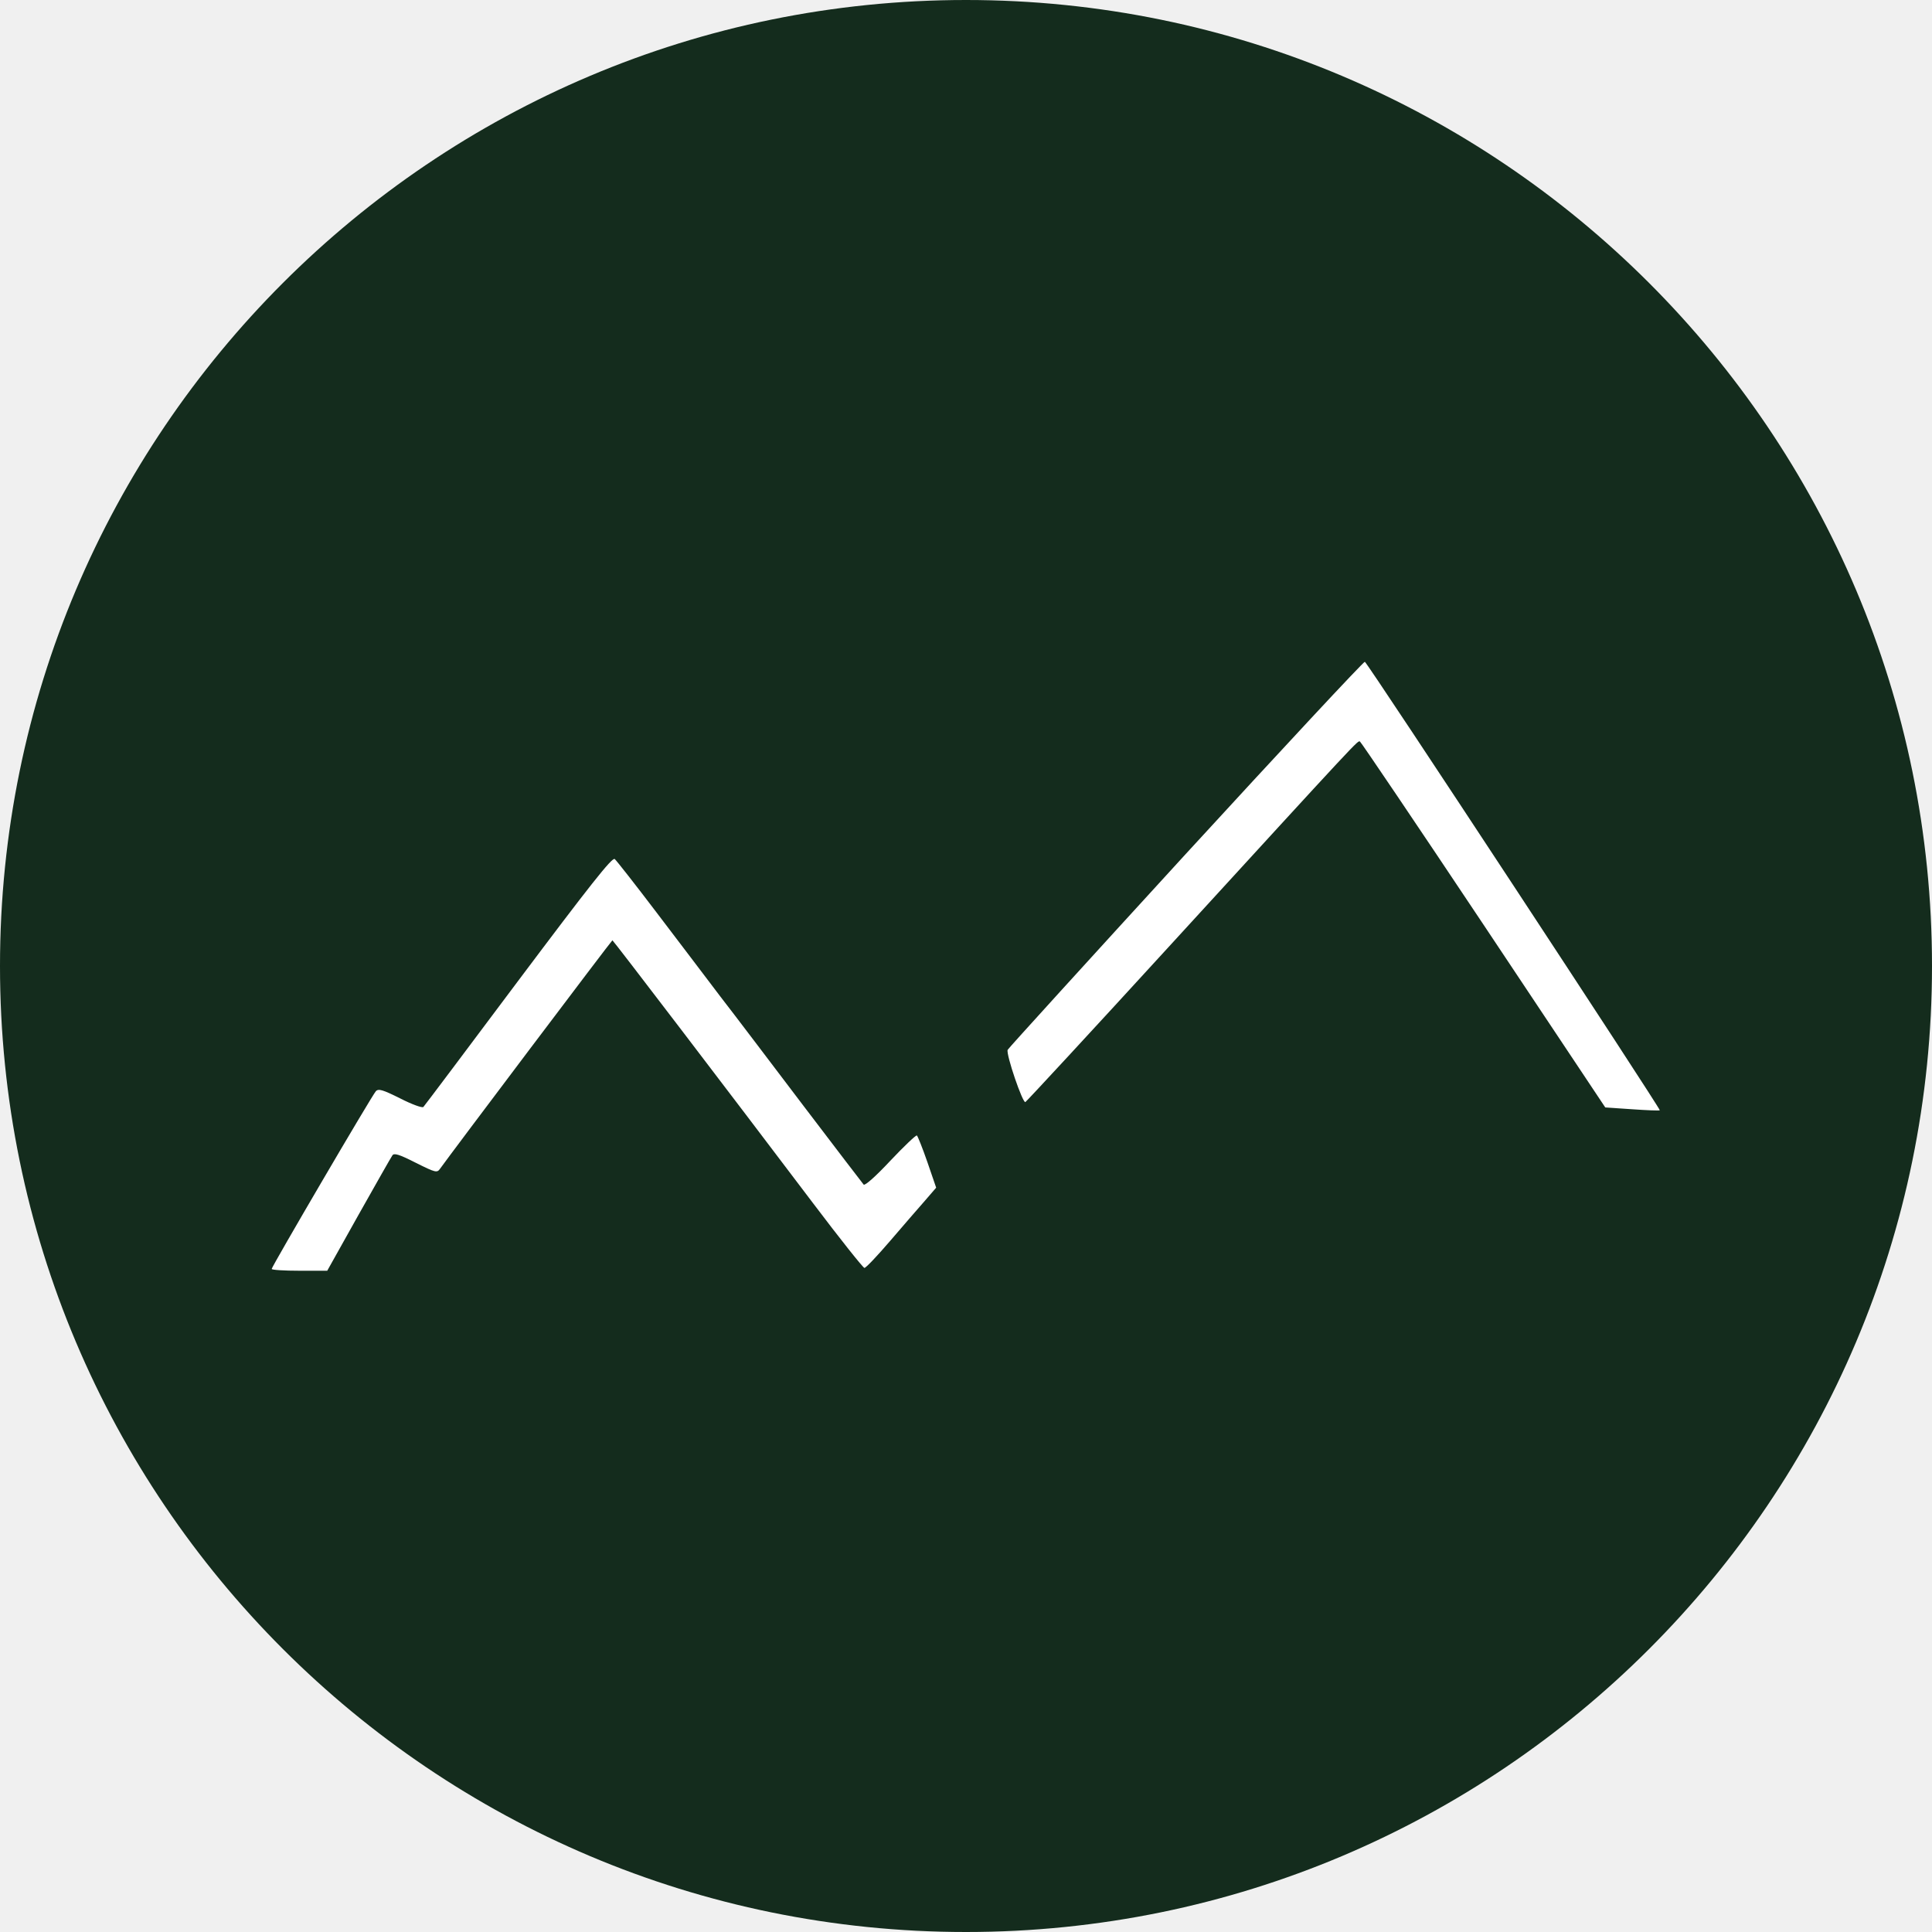
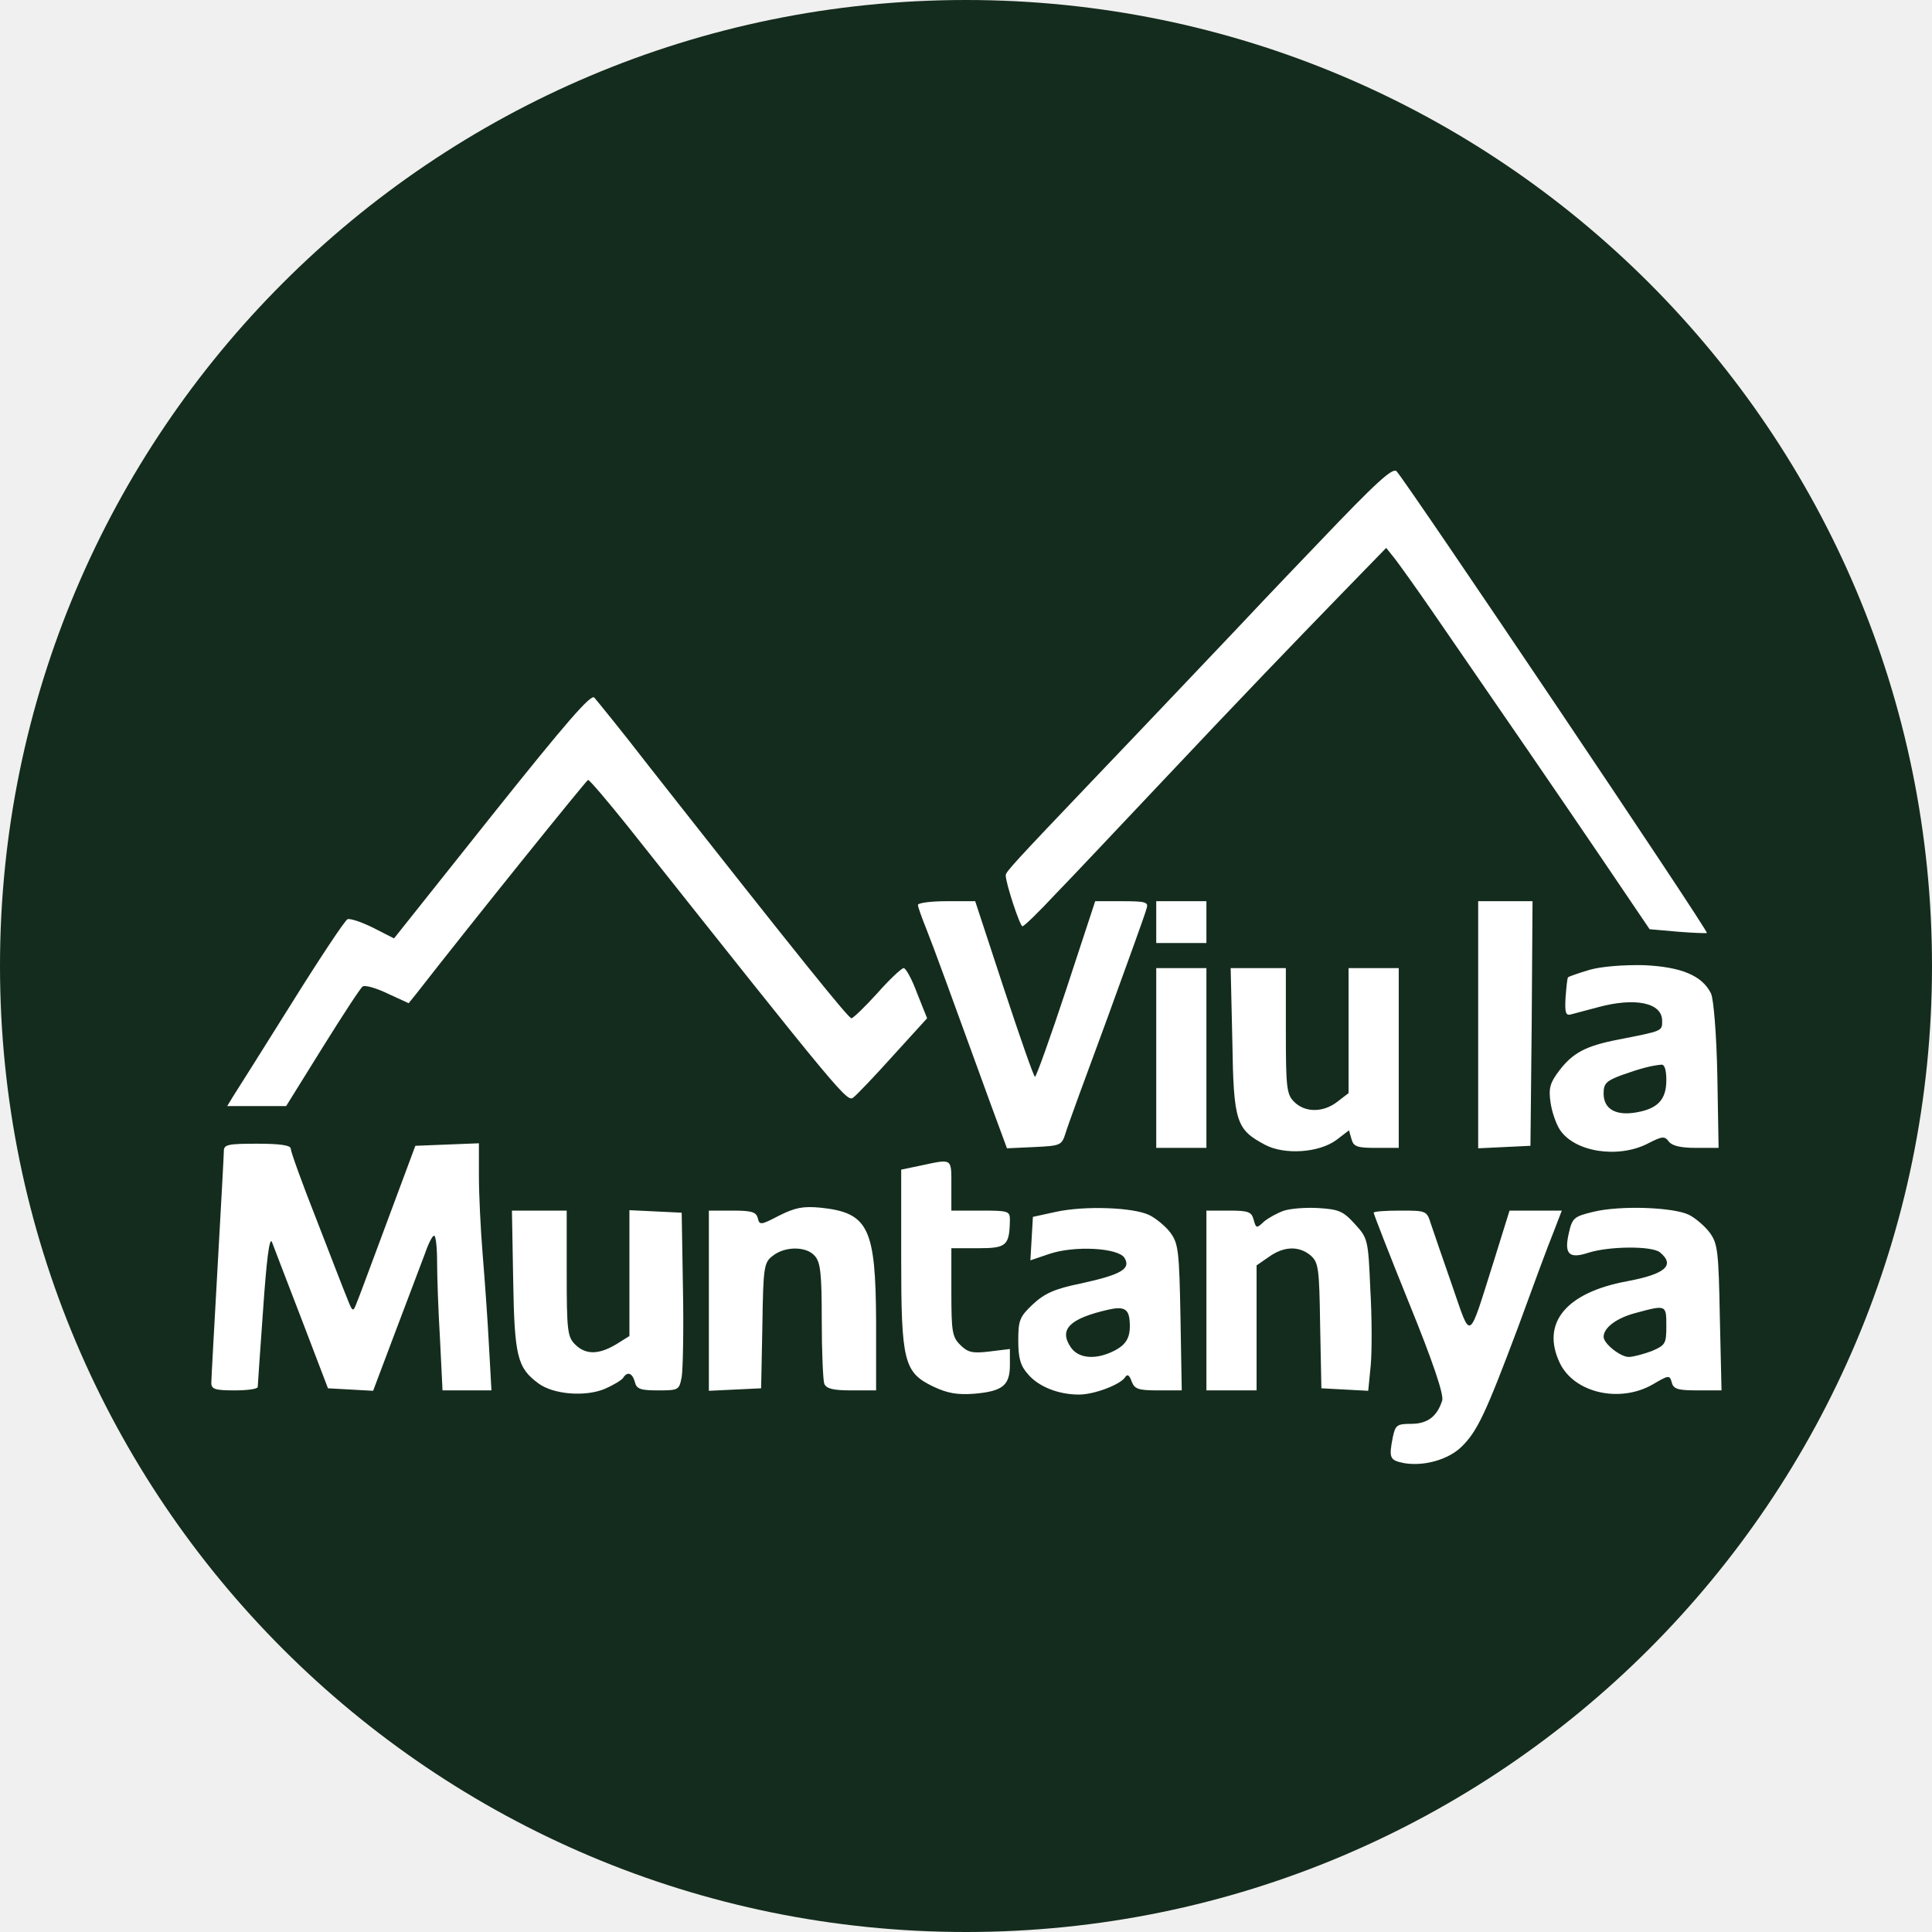
<svg xmlns="http://www.w3.org/2000/svg" viewBox="0 0 64 64">
  <circle cx="32" cy="32" r="32" fill="#142c1d" />
-   <g transform="translate(9.000,21.906) scale(0.085185)">
-     <g transform="translate(0,237) scale(0.1,-0.1)" fill="#ffffff" stroke="none">
-       <path d="M3554 1620 c-379 -414 -690 -756 -692 -761 -7 -17 59 -210 69 -203 5 3 256 274 556 602 758 828 735 803 745 800 4 -2 221 -323 481 -713 l473 -710 104 -7 c57 -4 106 -6 108 -4 4 5 -1137 1741 -1147 1744 -5 1 -318 -335 -697 -748z M959 1128 c-199 -266 -365 -487 -369 -491 -4 -5 -45 10 -90 33 -68 34 -85 39 -95 28 -15 -16 -405 -682 -405 -691 0 -4 49 -7 108 -7 l108 0 122 218 c67 119 126 223 131 230 6 11 26 5 91 -28 78 -39 83 -40 95 -23 45 63 667 888 670 888 3 0 448 -583 780 -1022 105 -139 195 -252 200 -252 6 0 51 48 100 105 50 58 110 128 135 156 l44 51 -34 99 c-19 55 -38 102 -41 104 -4 2 -50 -42 -103 -98 -58 -62 -99 -98 -104 -93 -5 6 -110 143 -233 305 -123 162 -268 354 -324 426 -55 73 -167 220 -249 328 -82 108 -155 201 -162 207 -10 8 -98 -104 -375 -473z" />
+   <g transform="translate(7.000,15.449) scale(0.138504)">
+     <g transform="translate(0,239.0) scale(0.1,-0.1)" fill="#ffffff" stroke="none">
+       <path d="M2649 2208 c-96 -100 -183 -192 -194 -204 -59 -62 -199 -210 -350 -368 -185 -194 -205 -216 -205 -224 0 -19 34 -122 40 -122 4 0 40 35 80 78 41 42 146 154 234 247 227 241 326 343 449 470 l107 110 20 -25 c11 -14 51 -70 89 -125 171 -248 311 -452 412 -601 l109 -161 68 -6 c37 -3 68 -4 69 -3 5 4 -717 1077 -742 1104 -9 10 -46 -23 -186 -170z M671 1555 l-234 -294 -49 25 c-28 14 -55 23 -62 21 -6 -2 -67 -94 -135 -203 -69 -110 -131 -209 -139 -221 l-14 -23 70 0 71 0 87 140 c48 77 91 143 96 146 6 4 33 -4 60 -17 l50 -23 17 21 c137 176 408 512 412 513 4 0 47 -51 96 -112 516 -650 524 -660 539 -647 8 6 51 51 95 100 l81 89 -24 60 c-12 33 -27 60 -32 60 -5 0 -34 -27 -63 -60 -30 -33 -58 -60 -62 -60 -7 0 -118 137 -486 605 -64 83 -123 155 -129 162 -8 9 -67 -59 -245 -282z M1690 1341 c0 -4 9 -30 20 -57 18 -45 59 -158 155 -422 l38 -103 65 3 c63 3 66 4 75 33 5 17 50 140 100 275 49 135 92 253 94 263 5 15 -3 17 -59 17 l-64 0 -69 -210 c-38 -115 -72 -210 -75 -210 -3 0 -36 95 -74 210 l-69 210 -68 0 c-38 0 -69 -4 -69 -9z M2260 1300 l0 -50 60 0 60 0 0 50 0 50 -60 0 -60 0 0 -50z M3030 1055 l0 -296 63 3 62 3 3 293 2 292 -65 0 -65 0 0 -295z M3297 1186 c-27 -8 -50 -16 -52 -18 -2 -2 -4 -23 -6 -48 -2 -35 0 -44 12 -41 8 2 37 10 64 17 91 25 155 11 155 -32 0 -25 2 -24 -105 -45 -77 -15 -108 -31 -141 -74 -22 -29 -26 -42 -21 -76 3 -22 13 -51 22 -65 35 -54 139 -70 210 -34 35 18 41 19 51 5 8 -10 28 -15 65 -15 l54 0 -3 173 c-2 101 -9 182 -15 196 -21 43 -71 64 -161 68 -48 1 -101 -3 -129 -11z m183 -264 c0 -46 -20 -68 -71 -77 -50 -9 -79 8 -79 45 0 24 6 30 43 44 42 15 71 23 95 25 8 1 12 -13 12 -37z M2260 975 l0 -215 60 0 60 0 0 215 0 215 -60 0 -60 0 0 -215z M2442 1016 c3 -195 9 -212 79 -249 46 -24 128 -19 170 12 l30 23 6 -21 c5 -18 13 -21 59 -21 l54 0 0 215 0 215 -60 0 -60 0 0 -149 0 -150 -26 -20 c-34 -27 -78 -27 -104 -1 -18 18 -20 33 -20 170 l0 150 -66 0 -66 0 4 -174z M30 753 c0 -10 -7 -135 -15 -278 -8 -143 -15 -268 -15 -277 0 -15 9 -18 55 -18 30 0 55 3 56 8 0 4 6 88 13 187 8 116 15 173 21 160 4 -11 36 -94 71 -185 l63 -165 54 -3 54 -3 52 138 c29 76 60 159 70 185 9 26 19 48 24 48 4 0 7 -29 7 -63 0 -35 3 -119 7 -185 l6 -122 58 0 59 0 -6 108 c-3 59 -10 157 -15 217 -5 61 -9 145 -9 188 l0 78 -76 -3 -76 -3 -67 -180 c-37 -99 -70 -189 -75 -200 -7 -18 -9 -16 -21 15 -8 19 -41 105 -74 190 -34 86 -61 161 -61 168 0 8 -24 12 -80 12 -69 0 -80 -2 -80 -17z M1698 718 l-48 -10 0 -209 c0 -250 6 -276 77 -310 34 -16 57 -20 98 -17 68 6 85 20 85 69 l0 38 -49 -6 c-41 -5 -52 -2 -70 16 -19 19 -21 32 -21 126 l0 105 64 0 c68 0 75 6 76 68 0 21 -4 22 -70 22 l-70 0 0 60 c0 66 3 64 -72 48z M1358 598 c-44 -23 -47 -23 -51 -6 -4 15 -15 18 -61 18 l-56 0 0 -215 0 -216 63 3 62 3 3 150 c2 142 4 151 25 167 29 23 80 23 100 0 14 -15 17 -42 17 -154 0 -75 3 -143 6 -152 5 -12 21 -16 65 -16 l59 0 0 163 c-1 226 -18 262 -133 274 -42 4 -61 0 -99 -19z M2020 607 l-55 -12 -3 -52 -3 -52 44 15 c61 21 166 15 181 -9 16 -26 -7 -40 -103 -61 -64 -13 -88 -24 -116 -50 -32 -30 -35 -39 -35 -87 0 -41 5 -60 23 -80 25 -30 73 -49 122 -49 37 0 100 24 111 42 5 8 10 4 15 -10 7 -19 16 -22 64 -22 l56 0 -3 174 c-3 159 -5 177 -24 203 -11 15 -34 34 -50 42 -38 19 -156 23 -224 8z m176 -257 c4 -40 -5 -59 -36 -75 -45 -23 -87 -19 -105 9 -28 42 -2 68 90 89 35 8 48 3 51 -23z M2566 610 c-15 -5 -37 -17 -48 -26 -18 -17 -19 -17 -25 4 -5 19 -12 22 -59 22 l-54 0 0 -215 0 -215 60 0 60 0 0 149 0 150 29 20 c36 26 72 27 100 4 19 -17 21 -29 23 -168 l3 -150 56 -3 56 -3 6 61 c3 33 3 115 -1 182 -5 119 -6 122 -37 156 -28 31 -39 35 -86 38 -30 2 -67 -1 -83 -6z M3305 607 c-46 -11 -50 -15 -58 -50 -12 -51 0 -63 46 -48 49 16 153 17 172 1 37 -31 12 -52 -79 -69 -146 -27 -206 -100 -161 -195 34 -72 143 -97 222 -52 39 23 41 23 46 5 4 -16 15 -19 62 -19 l57 0 -4 174 c-3 158 -5 177 -24 203 -11 15 -34 35 -50 43 -37 18 -164 23 -229 7z m175 -273 c0 -42 -2 -46 -35 -60 -19 -7 -44 -14 -55 -14 -20 0 -60 32 -60 48 0 22 31 45 76 57 74 20 74 20 74 -31z M722 443 c3 -182 10 -209 60 -246 36 -27 113 -33 160 -13 20 9 39 20 43 26 10 16 22 12 28 -10 4 -17 14 -20 56 -20 49 0 50 1 56 32 3 18 5 114 3 213 l-3 180 -62 3 -63 3 0 -151 0 -150 -32 -20 c-42 -25 -73 -25 -98 0 -18 18 -20 33 -20 170 l0 150 -66 0 -65 0 3 -167z M2780 605 c0 -3 38 -101 85 -217 57 -140 83 -218 79 -232 -12 -38 -35 -56 -74 -56 -34 0 -38 -3 -44 -31 -10 -51 -8 -56 27 -63 47 -8 105 8 137 39 38 37 58 80 135 285 35 96 73 199 85 228 l20 52 -63 0 -62 0 -38 -122 c-62 -196 -53 -190 -99 -58 -22 63 -45 130 -51 148 -10 32 -11 32 -74 32 -35 0 -63 -2 -63 -5z" />
    </g>
  </g>
</svg>
